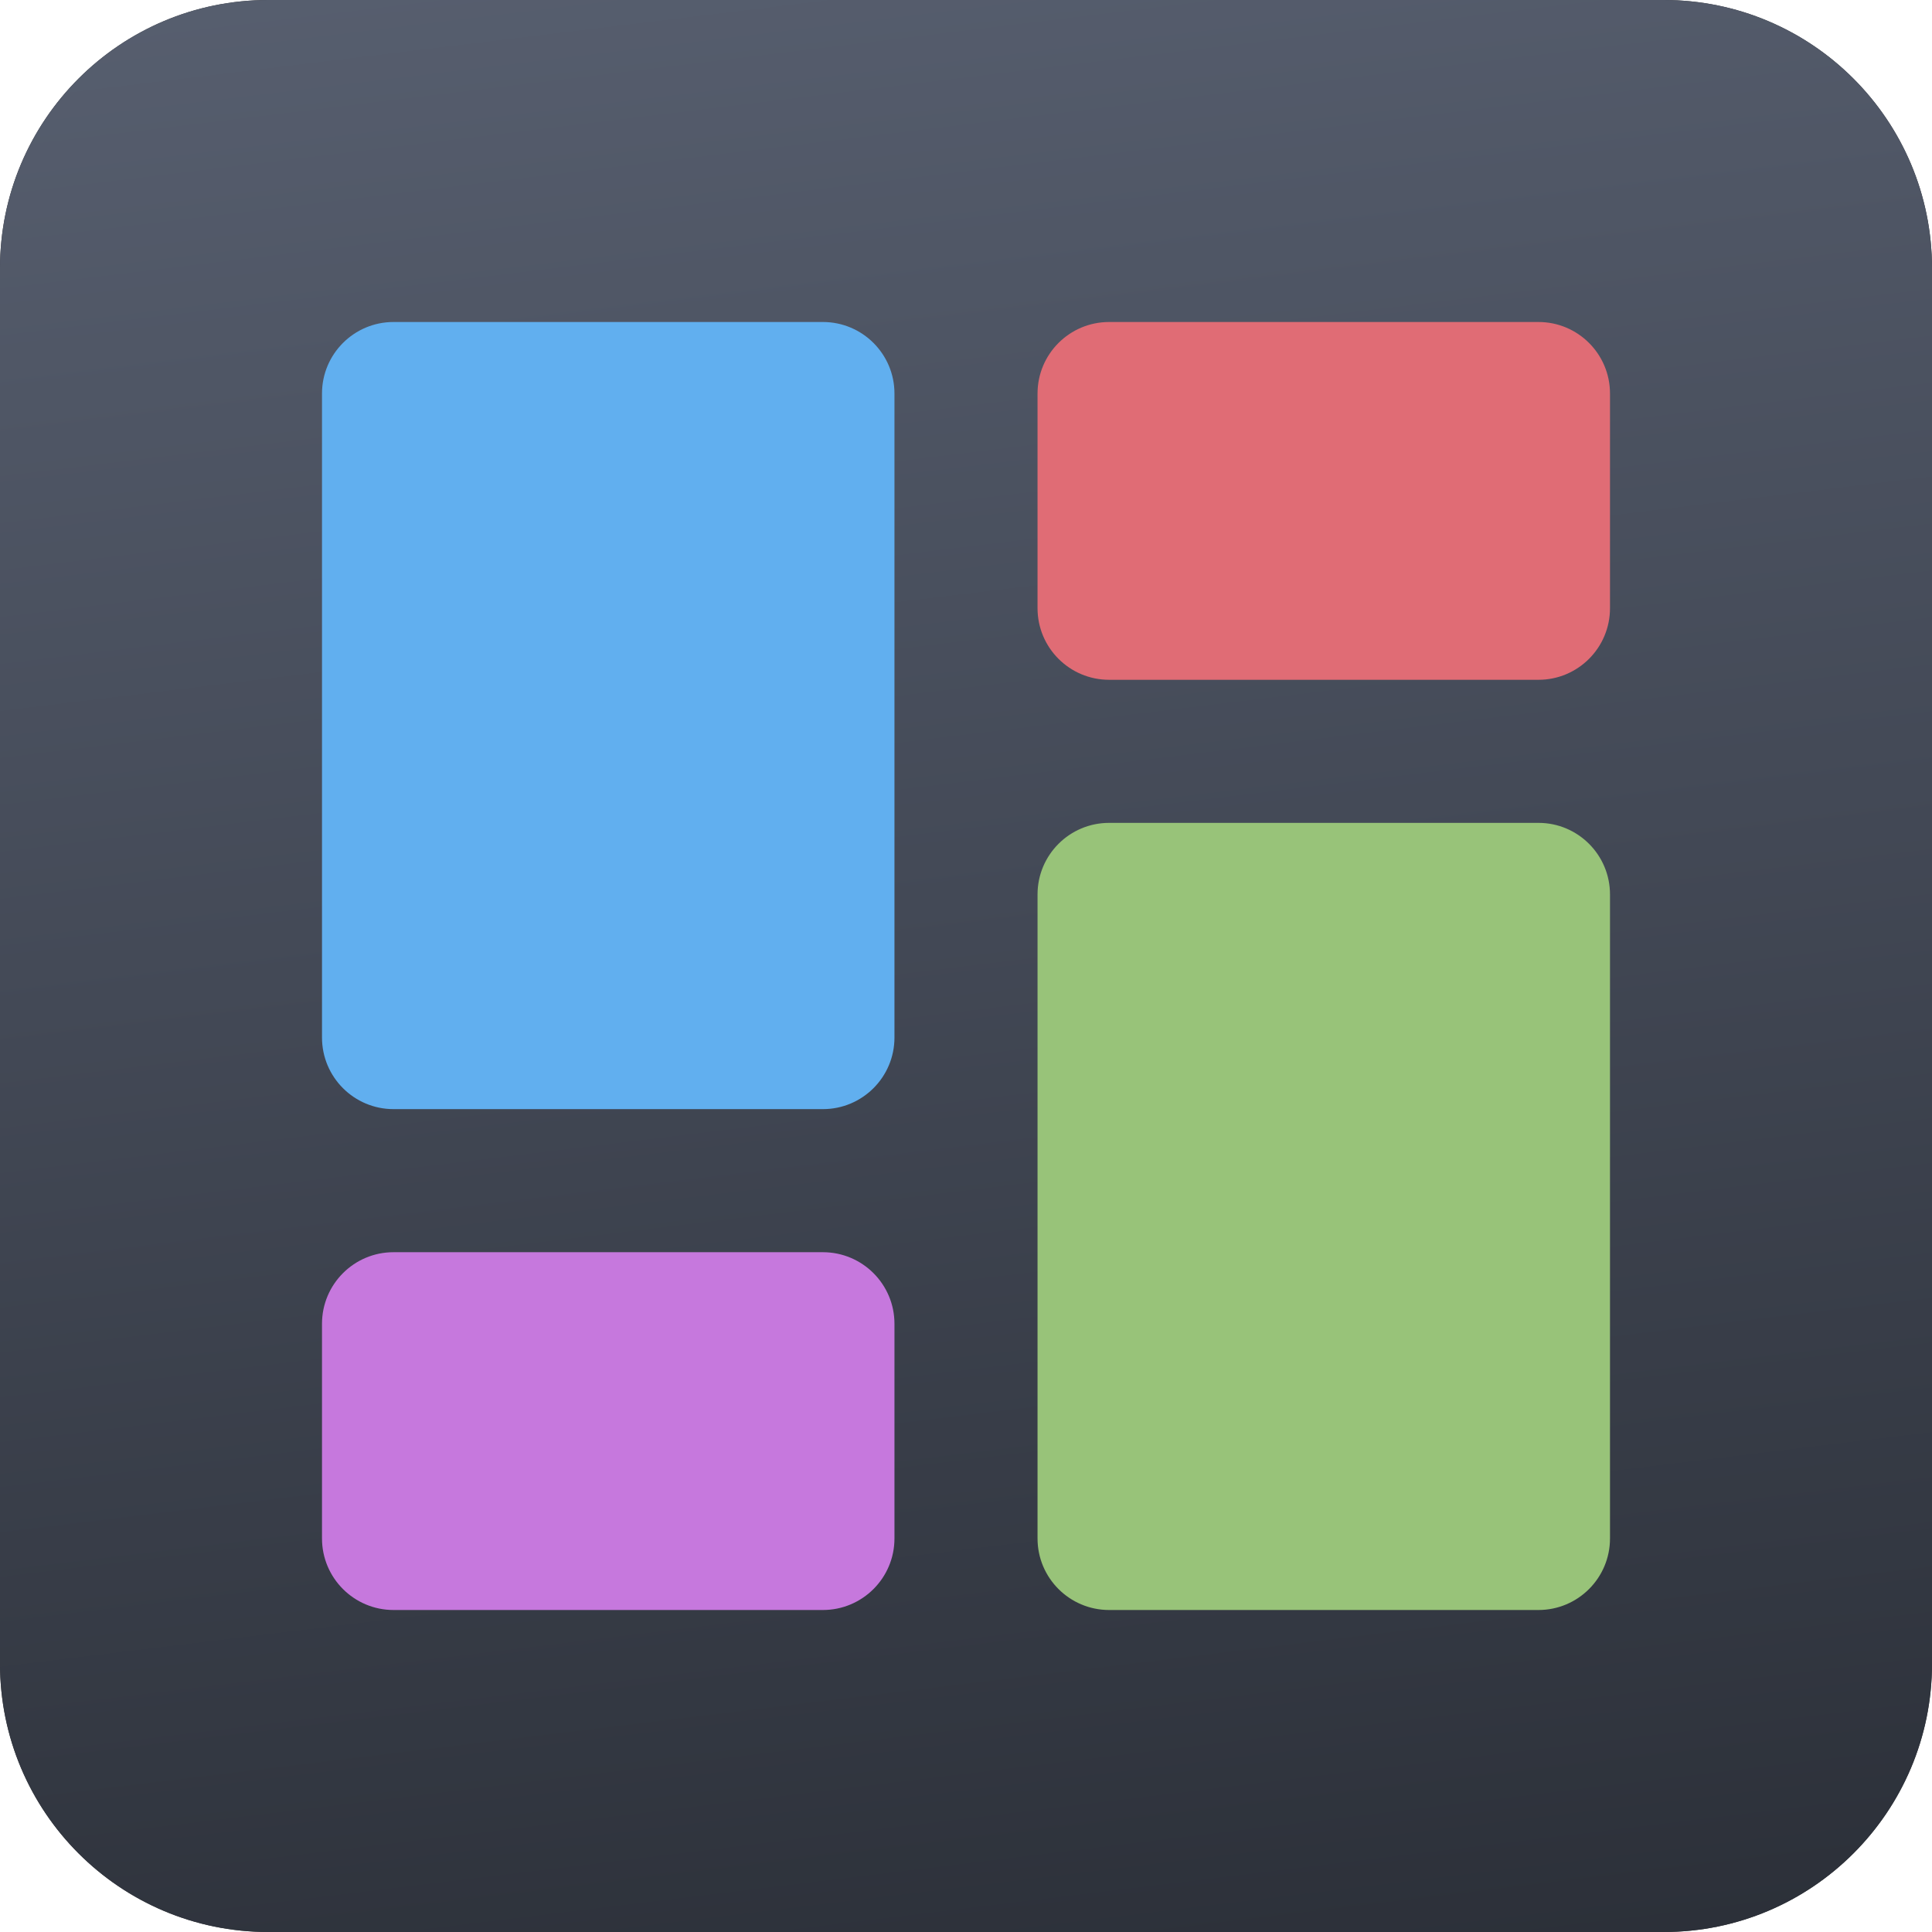
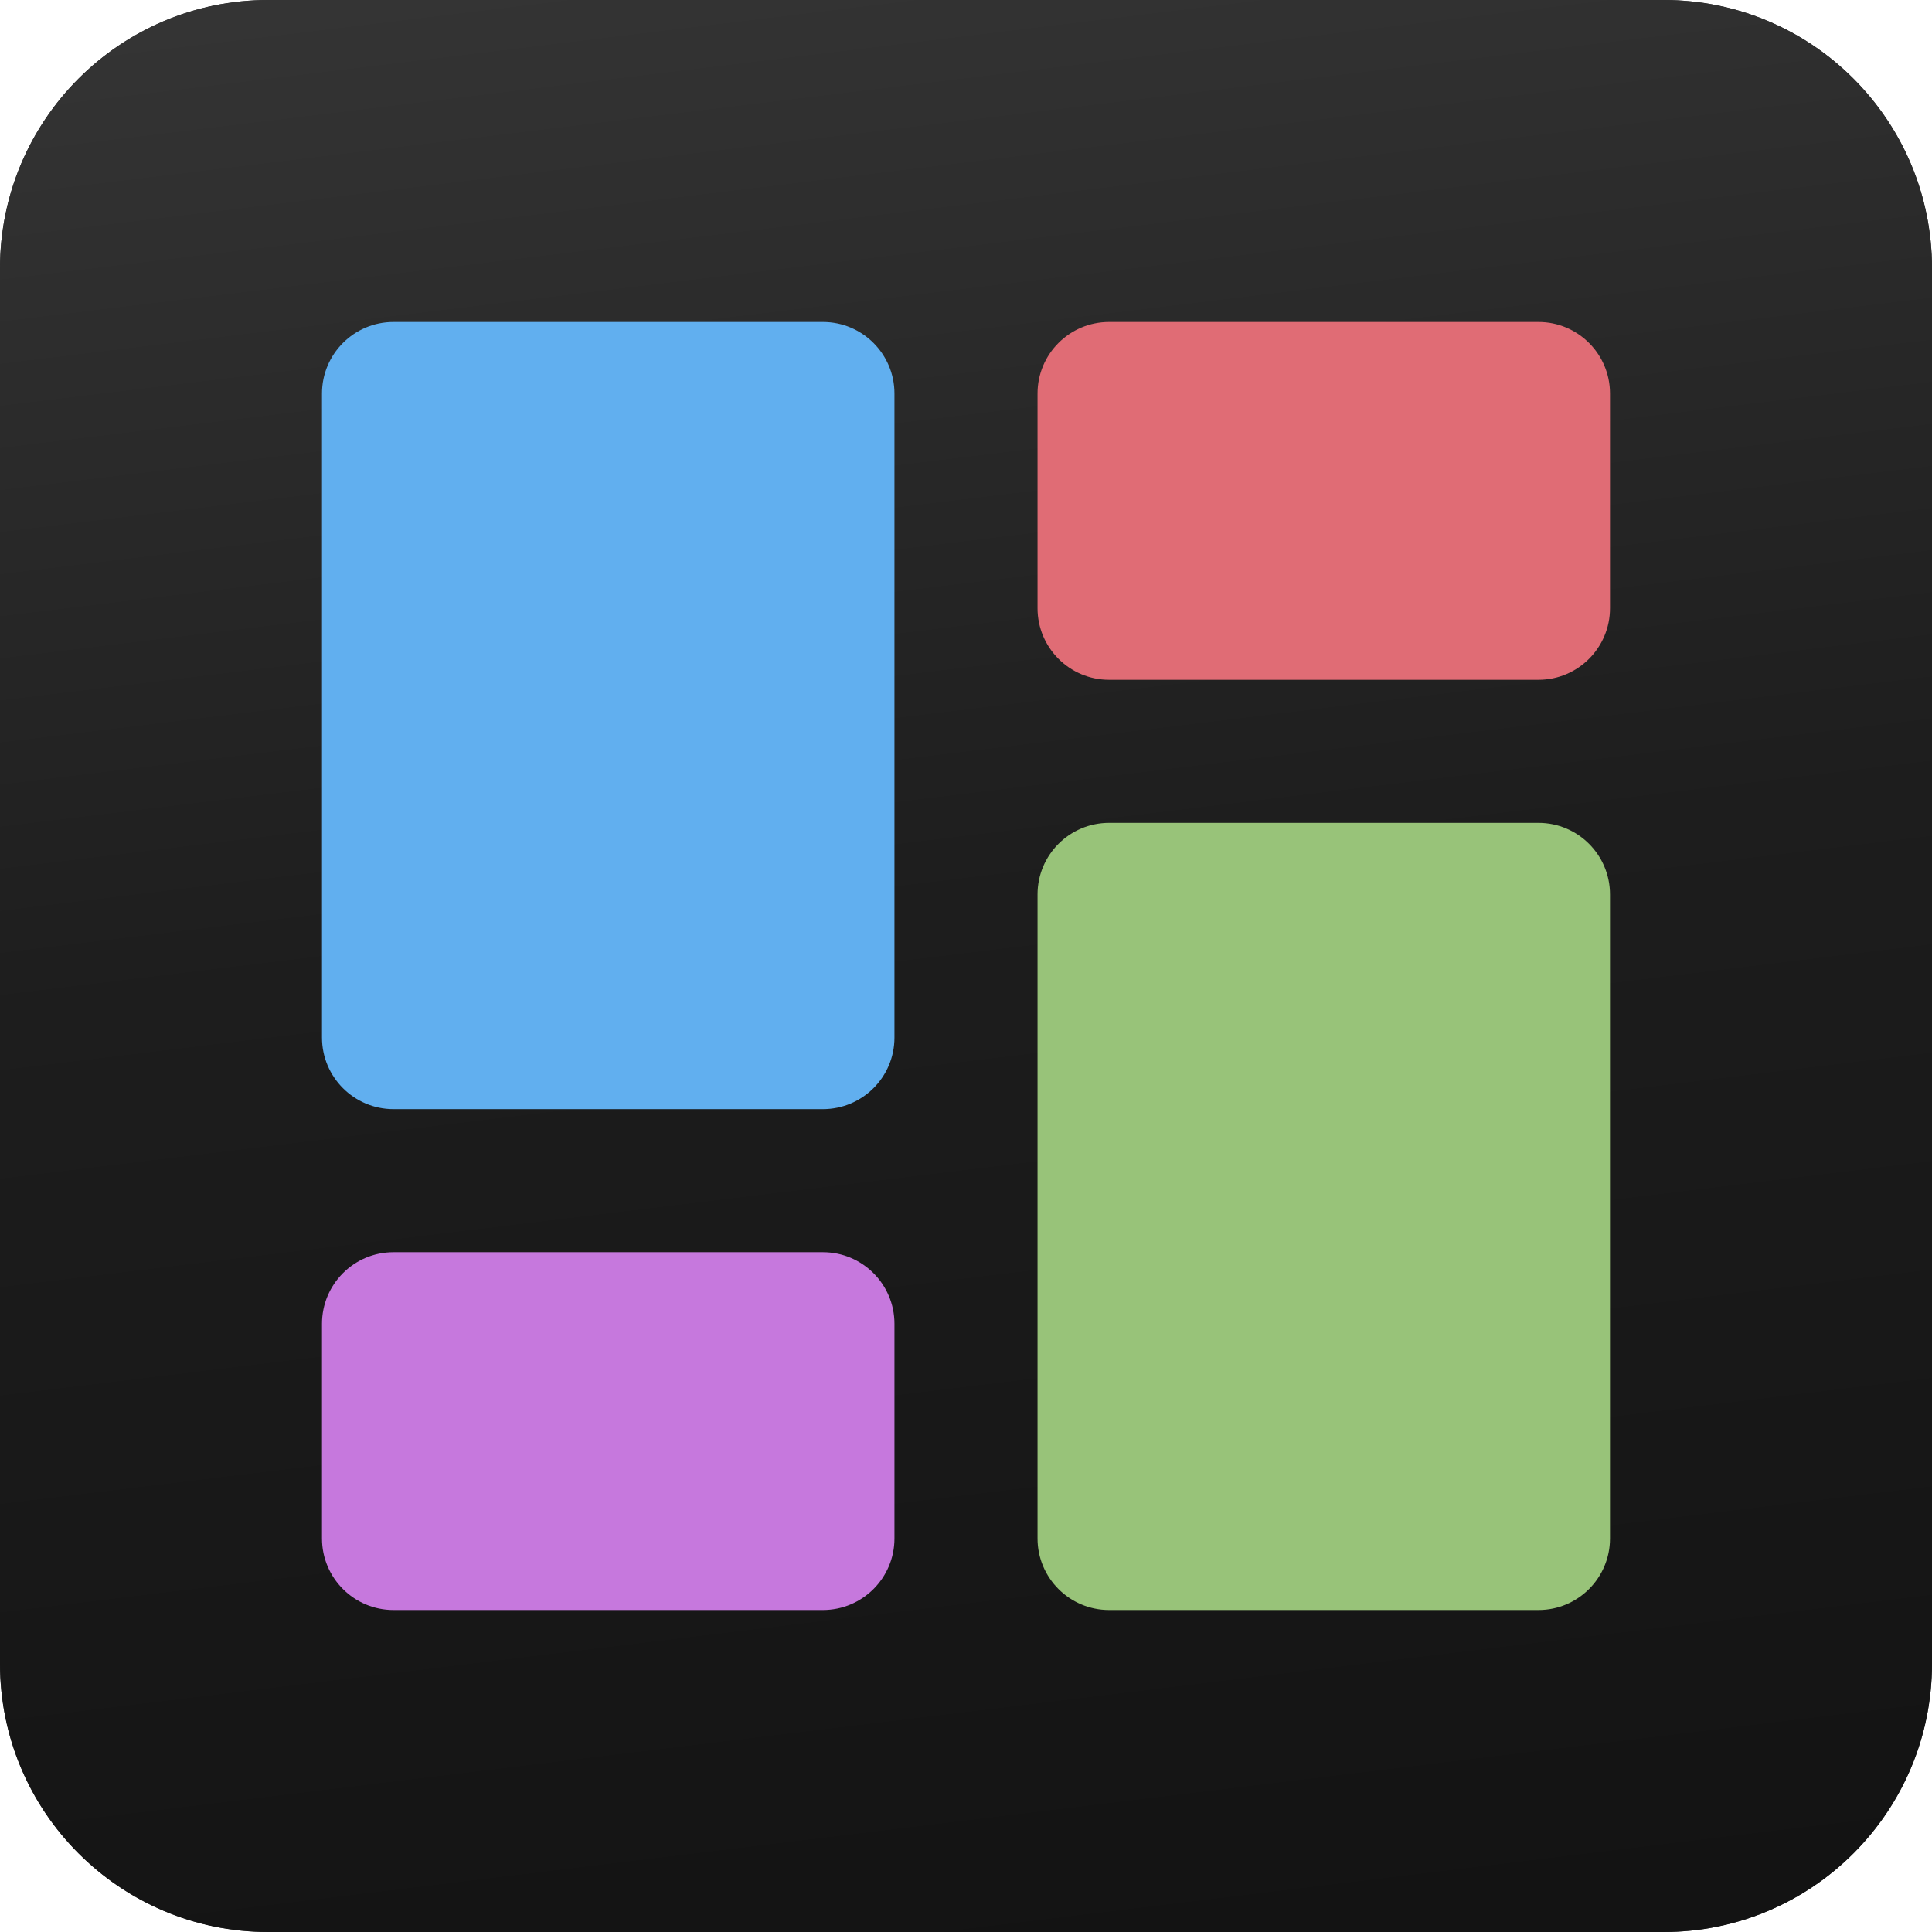
<svg xmlns="http://www.w3.org/2000/svg" width="36" height="36" viewBox="0 0 36 36" fill="none">
  <path d="M36 31C36 33.762 33.762 36 31 36H5C2.238 36 0 33.762 0 31V5C0 2.238 2.238 0 5 0H31C33.762 0 36 2.238 36 5V31Z" fill="#333333" />
  <path d="M36 31C36 33.762 33.762 36 31 36H5C2.238 36 0 33.762 0 31V5C0 2.238 2.238 0 5 0H31C33.762 0 36 2.238 36 5V31Z" fill="url(#paint0_linear)" />
  <path d="M15.333 20.667H7.333C6.597 20.667 6 20.07 6 19.333V7.333C6 6.597 6.597 6 7.333 6H15.333C16.07 6 16.667 6.597 16.667 7.333V19.333C16.667 20.07 16.07 20.667 15.333 20.667Z" fill="#61AFEF" />
  <path d="M28.667 12.667H20.667C19.93 12.667 19.333 12.07 19.333 11.333V7.333C19.333 6.597 19.93 6 20.667 6H28.667C29.403 6 30 6.597 30 7.333V11.333C30 12.07 29.403 12.667 28.667 12.667Z" fill="#E06C75" />
  <path d="M15.333 30H7.333C6.597 30 6 29.403 6 28.667V24.667C6 23.93 6.597 23.333 7.333 23.333H15.333C16.07 23.333 16.667 23.93 16.667 24.667V28.667C16.667 29.403 16.07 30 15.333 30Z" fill="#C678DD" />
  <path d="M28.667 30H20.667C19.93 30 19.333 29.403 19.333 28.667V16.667C19.333 15.93 19.93 15.333 20.667 15.333H28.667C29.403 15.333 30 15.93 30 16.667V28.667C30 29.403 29.403 30 28.667 30Z" fill="#98C379" />
  <defs>
    <linearGradient id="paint0_linear" x1="18" y1="-6" x2="23.624" y2="40.317" gradientUnits="userSpaceOnUse">
-       <stop stop-color="#5B6374" />
-       <stop offset="0.484" stop-color="#434956" />
-       <stop offset="1" stop-color="#282C34" />
+       <stop stop-color="#3a3a3a" />
+       <stop offset="0.484" stop-color="#1d1d1d" />
+       <stop offset="1" stop-color="#111111" />
    </linearGradient>
  </defs>
</svg>
